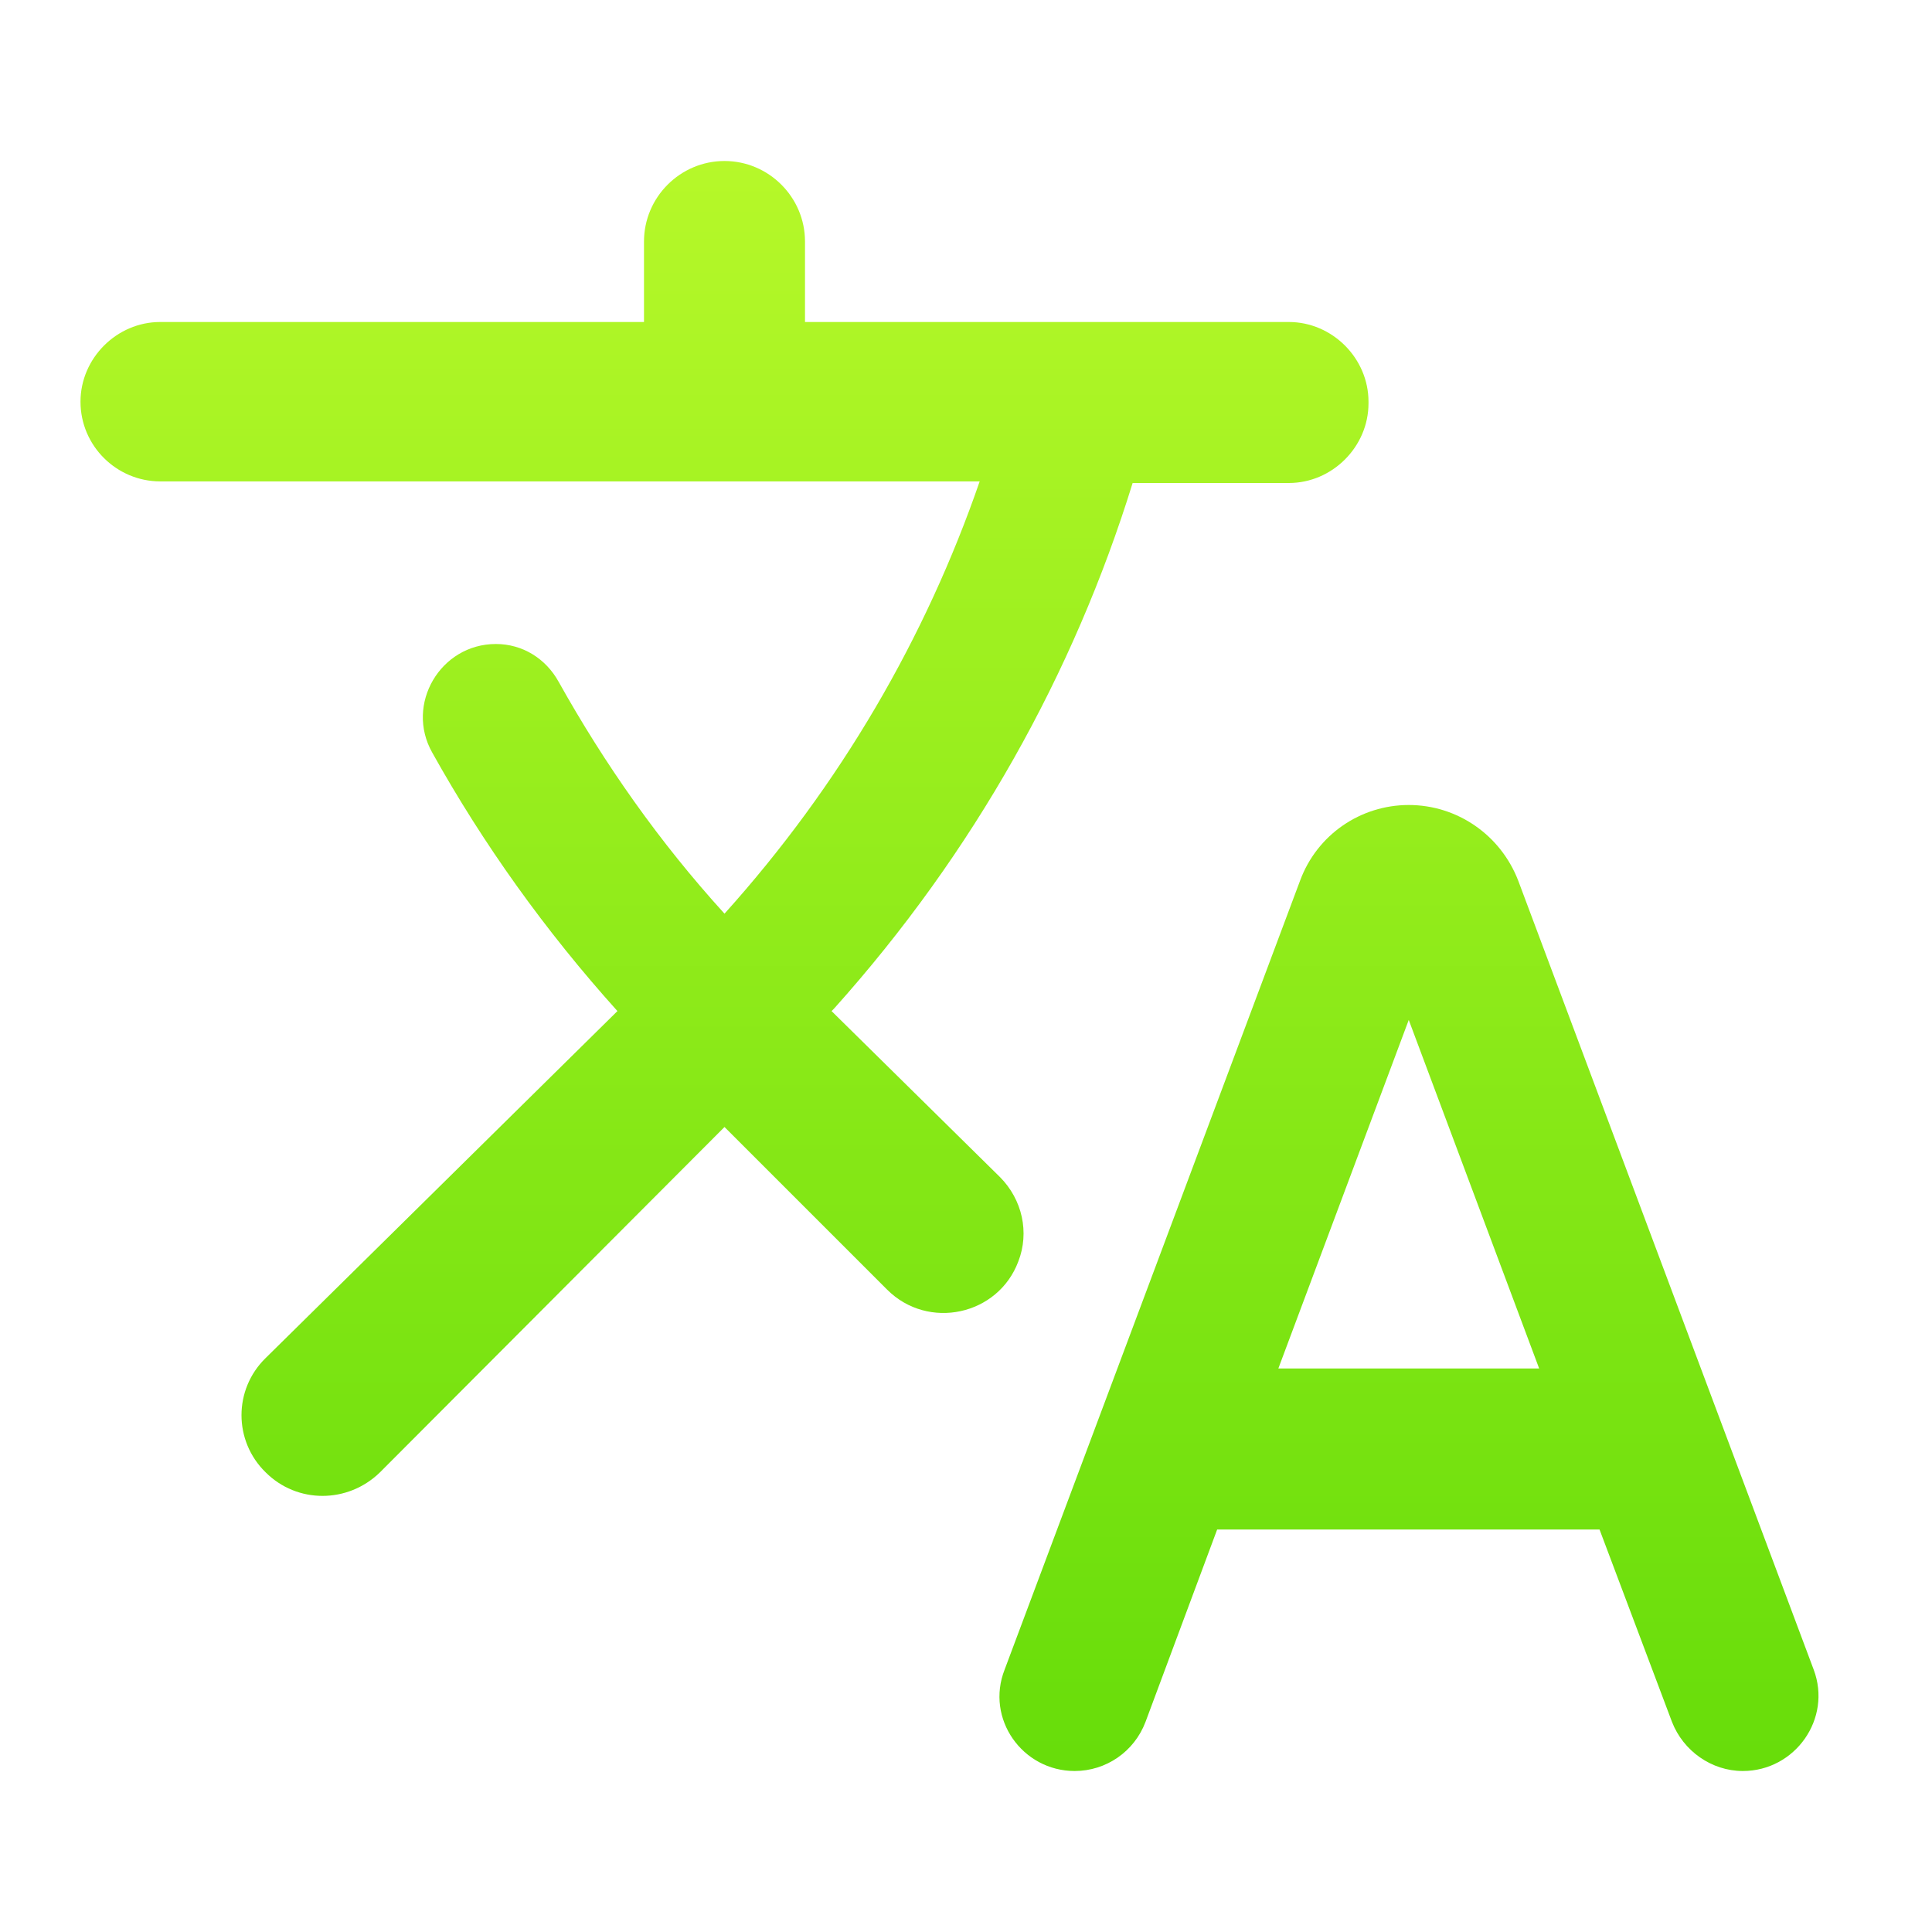
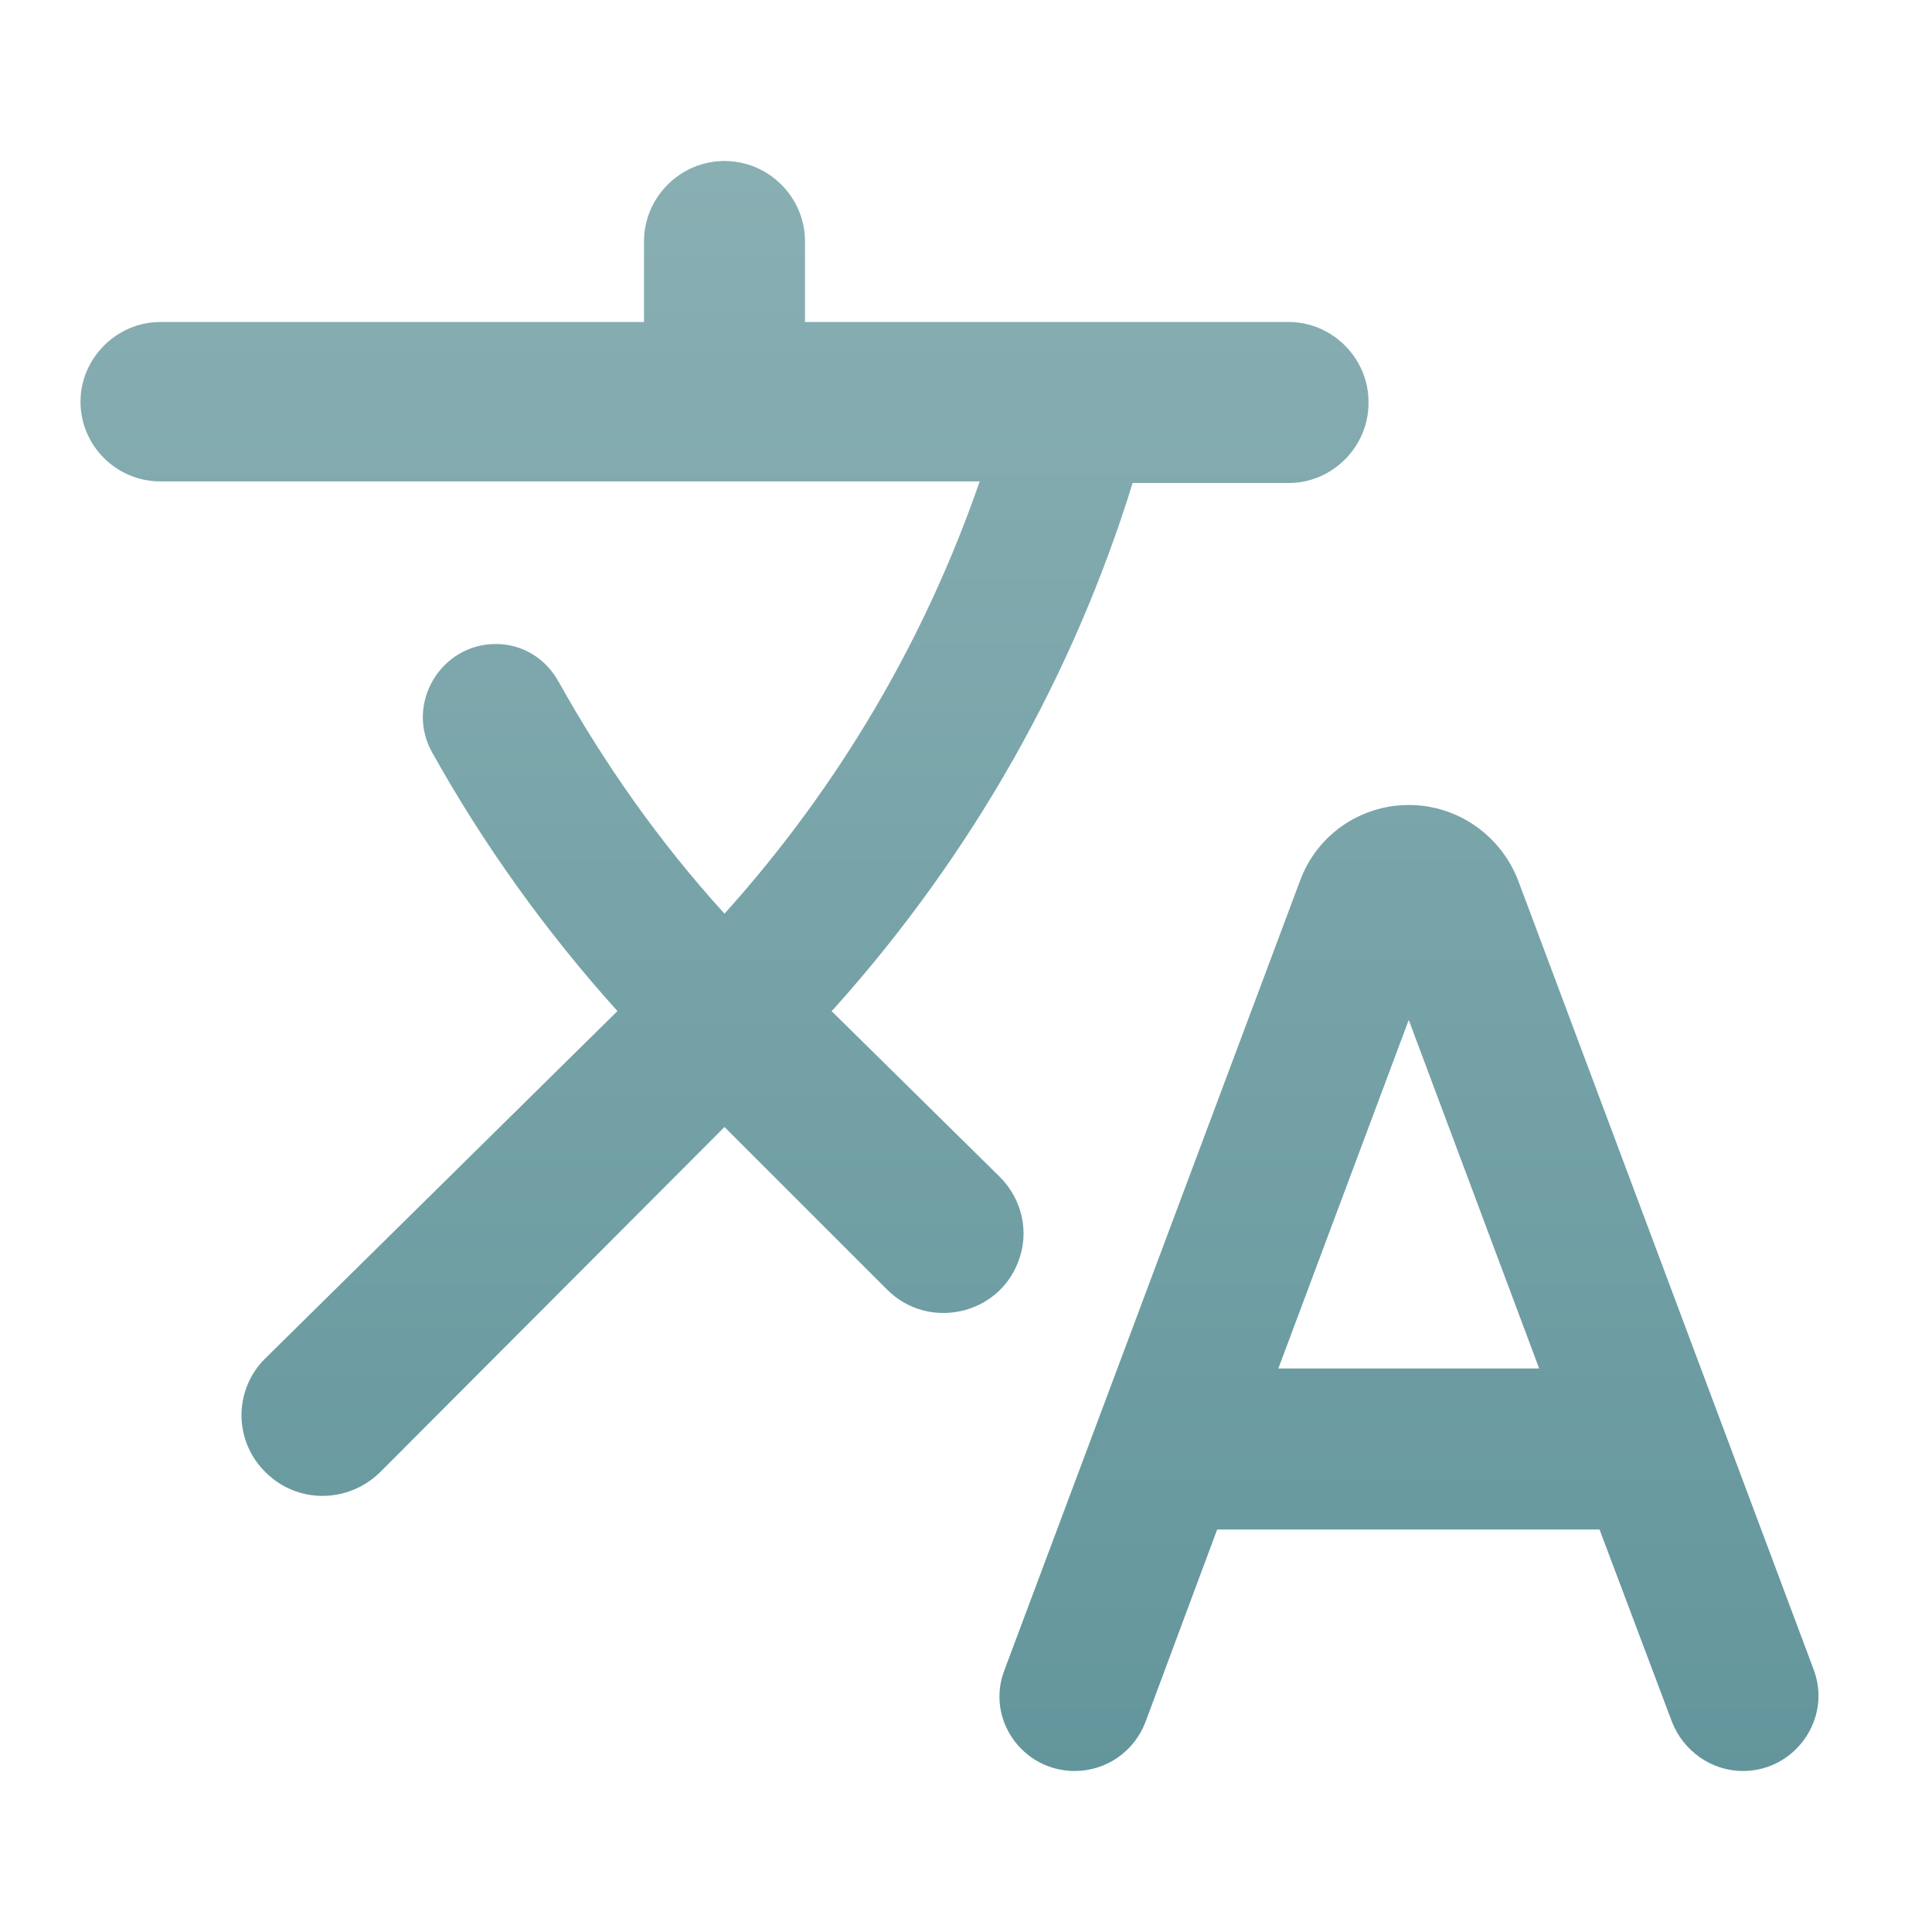
<svg xmlns="http://www.w3.org/2000/svg" width="24" height="24" viewBox="0 0 24 24" fill="none">
  <path d="M12.65 15.67C12.79 15.31 12.7 14.9 12.42 14.62L10.33 12.56L10.36 12.53C12.1 10.59 13.34 8.36 14.07 6H16.01C16.55 6 17 5.55 17 5.01V4.99C17 4.45 16.55 4 16.01 4H10V3C10 2.45 9.55 2 9 2C8.45 2 8 2.45 8 3V4H1.99C1.45 4 1 4.45 1 4.99C1 5.54 1.45 5.98 1.99 5.98H12.17C11.5 7.92 10.44 9.75 9 11.35C8.19 10.46 7.51 9.49 6.94 8.47C6.78 8.18 6.49 8 6.16 8C5.47 8 5.03 8.75 5.37 9.35C6 10.48 6.77 11.56 7.67 12.56L3.3 16.87C2.9 17.26 2.9 17.9 3.3 18.29C3.69 18.68 4.32 18.68 4.72 18.29L9 14L11.02 16.02C11.53 16.53 12.4 16.34 12.65 15.67V15.67ZM17.5 10C16.9 10 16.36 10.37 16.15 10.94L12.48 20.74C12.24 21.35 12.7 22 13.35 22C13.74 22 14.09 21.76 14.23 21.39L15.12 19H19.87L20.77 21.39C20.91 21.75 21.26 22 21.65 22C22.3 22 22.76 21.35 22.53 20.74L18.86 10.94C18.64 10.37 18.1 10 17.5 10V10ZM15.88 17L17.5 12.67L19.12 17H15.88V17Z" fill="url(#paint0_linear)" />
  <defs>
    <linearGradient id="paint0_linear" x1="11.795" y1="2" x2="11.795" y2="22" gradientUnits="userSpaceOnUse">
-       <stop stop-color="#B6F829" />
-       <stop offset="1" stop-color="#67DD0A" />
+       <stop stop-color="#89AFB3" />
+       <stop offset="1" stop-color="#63969C" />
    </linearGradient>
  </defs>
</svg>
